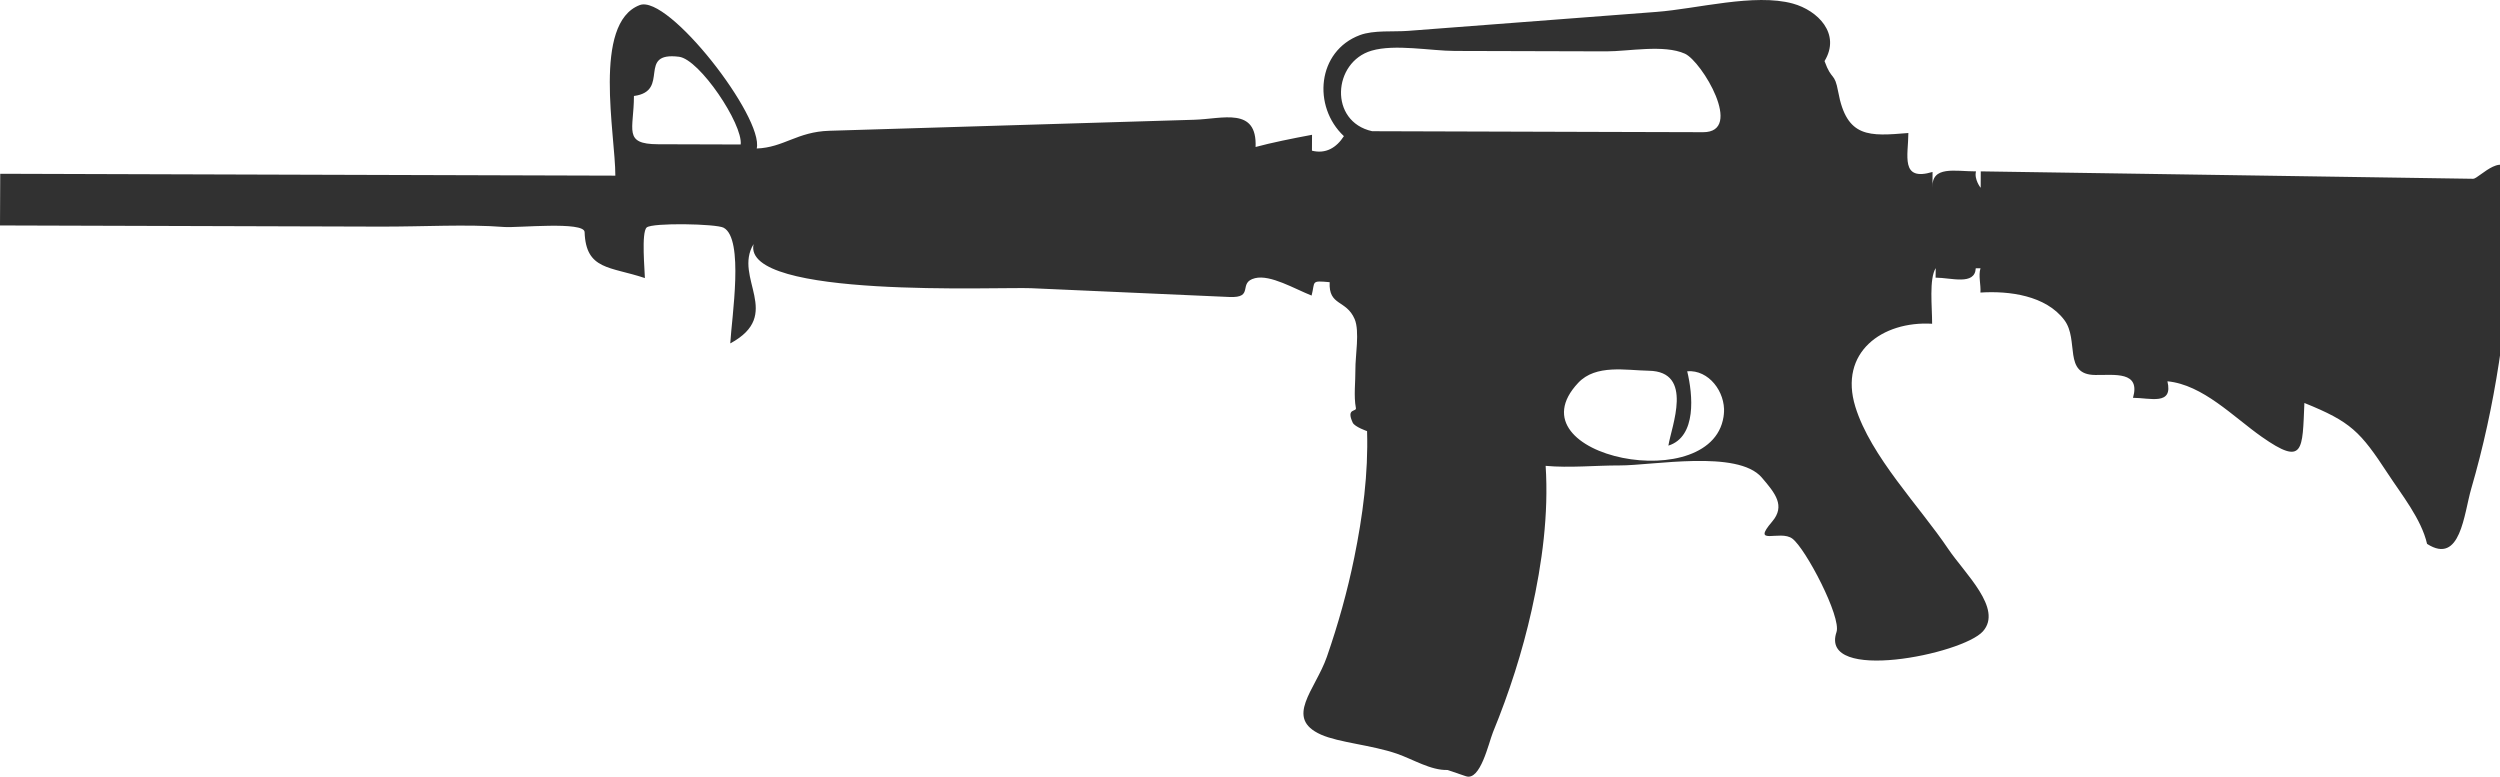
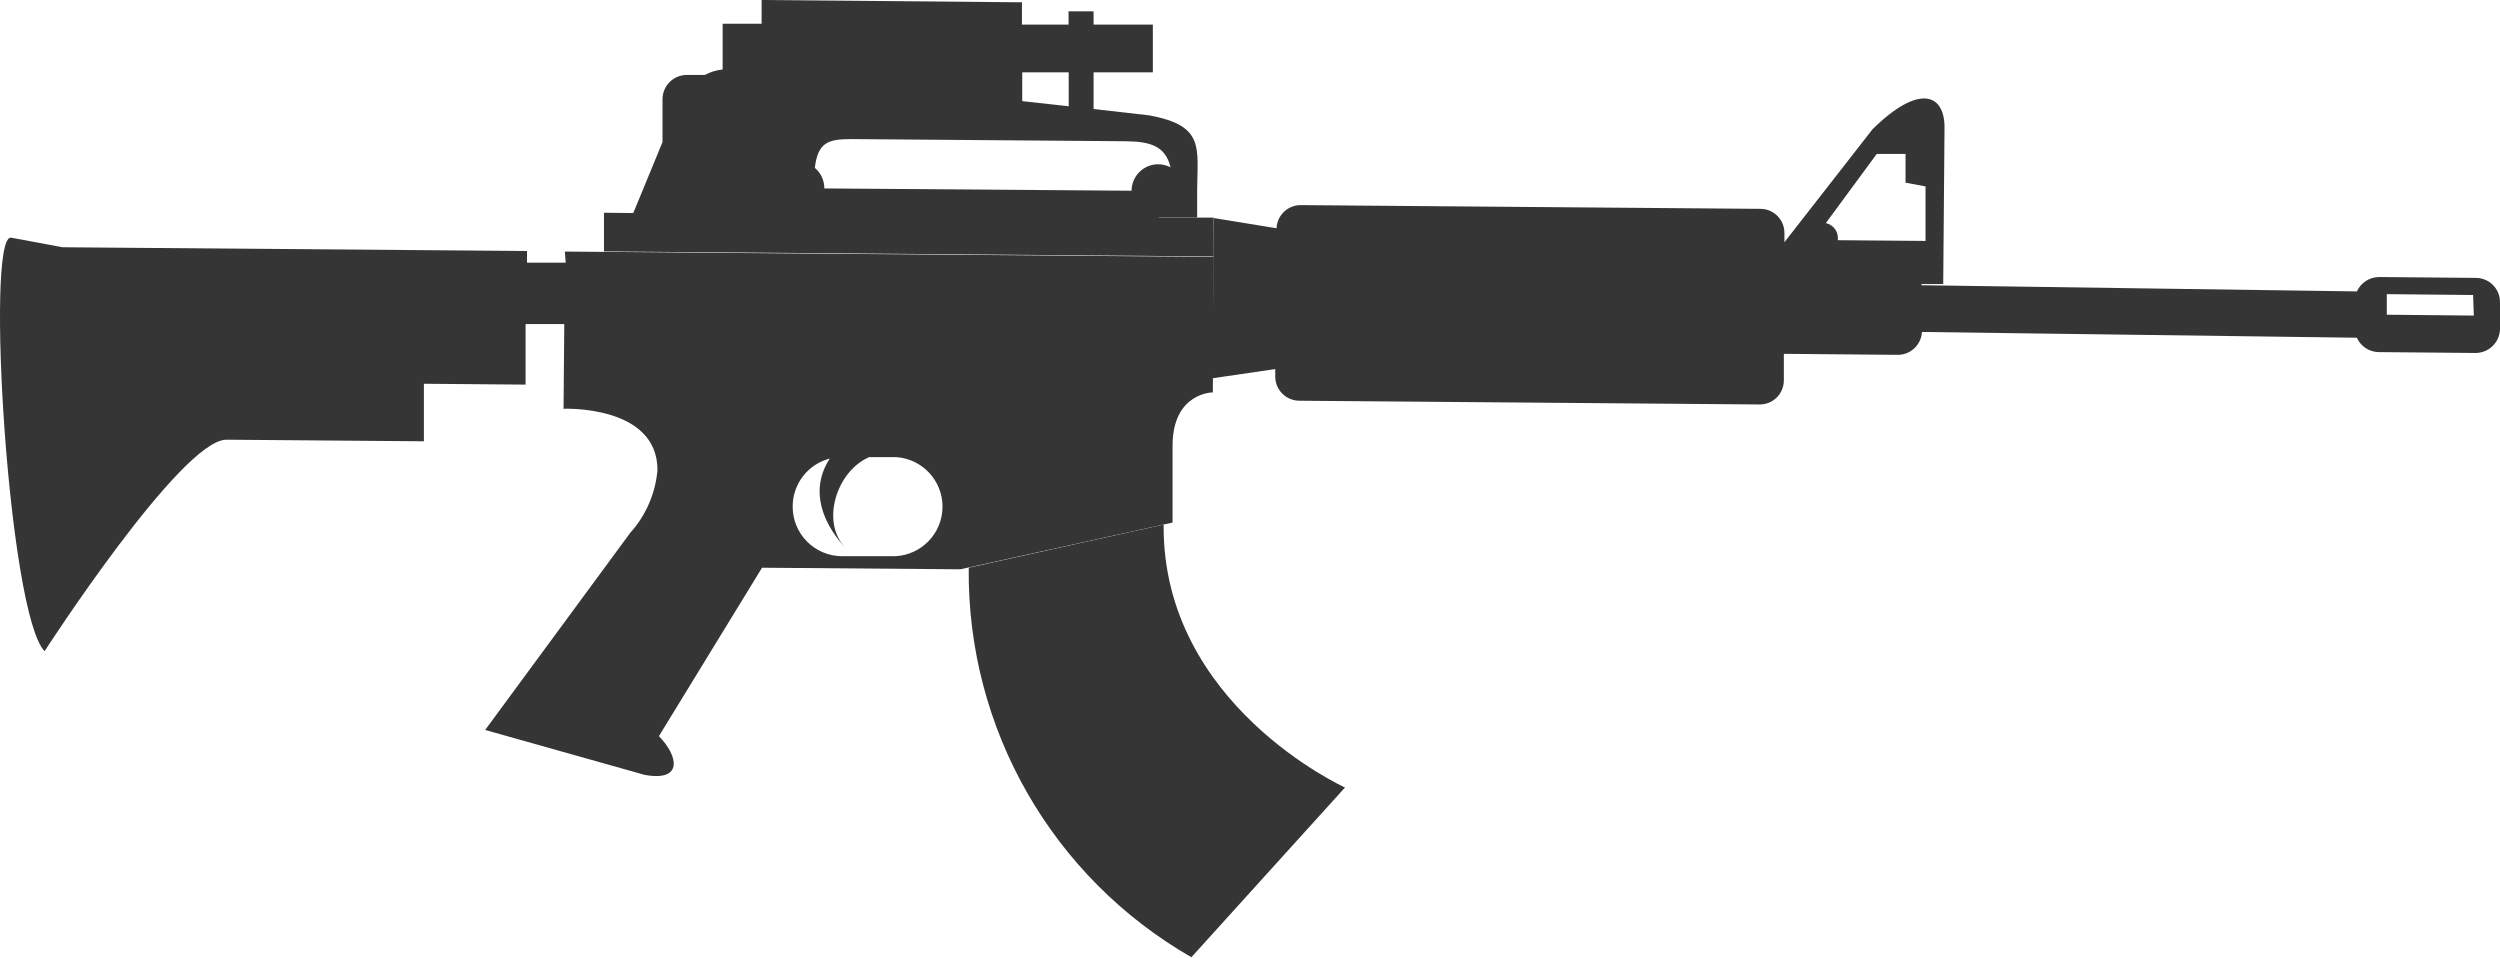
- <svg xmlns="http://www.w3.org/2000/svg" viewBox="0 0 132 41" style="fill: #313131">
-   <path d="m 104.58,9.91 c 0.003,0.027 -0.36,-0.453 -0.246,-0.861 -1.12,-10e-4 -2.345,-0.314 -2.299,0.854 0.002,-0.275 0.003,-0.549 0.003,-0.824 -1.717,0.514 -1.28,-0.875 -1.276,-2.056 -2.063,0.169 -3.258,0.279 -3.705,-2.175 -0.197,-1.072 -0.333,-0.547 -0.722,-1.622 0.875,-1.44 -0.355,-2.674 -1.672,-3.037 -2.017,-0.555 -5.052,0.276 -7.196,0.439 -4.375,0.335 -8.75,0.668 -13.125,1.002 -0.763,0.059 -1.812,-0.05 -2.541,0.224 -2.253,0.844 -2.516,3.766 -0.843,5.335 -0.393,0.609 -0.956,0.951 -1.687,0.767 0.004,-0.279 0.004,-0.56 0.004,-0.839 -1.047,0.195 -2.163,0.422 -2.98,0.644 0.085,-2.13 -1.73,-1.484 -3.232,-1.438 -3.301,0.099 -6.6,0.199 -9.9,0.298 -3.126,0.094 -6.254,0.188 -9.376,0.284 -1.704,0.052 -2.396,0.882 -3.832,0.936 0.384,-1.633 -4.659,-8.153 -6.179,-7.572 -2.505,0.958 -1.278,6.847 -1.286,9.005 C 21.937,9.239 10.719,9.213 0.012,9.175 0.01,10.085 0.007,10.994 0,11.904 c 6.577,0.022 13.117,0.043 20.054,0.061 2.34,0.007 4.555,-0.136 6.567,0.02 0.687,0.055 4.226,-0.315 4.246,0.268 0.068,2.015 1.343,1.811 3.183,2.429 0,-0.338 -0.2,-2.417 0.096,-2.672 0.304,-0.261 3.678,-0.195 4.062,0.014 1.089,0.586 0.427,4.721 0.35,6.108 2.828,-1.524 0.146,-3.461 1.23,-5.243 -0.617,2.893 12.996,2.254 14.652,2.328 3.491,0.154 6.983,0.308 10.471,0.464 1.353,0.061 0.414,-0.764 1.359,-0.995 0.812,-0.195 2.075,0.561 2.982,0.92 0.198,-0.754 -0.061,-0.798 0.954,-0.707 -0.061,1.271 0.873,0.911 1.319,1.948 0.276,0.641 0.029,1.976 0.04,2.667 0.007,0.633 -0.095,1.402 0.026,2.029 0.045,0.219 -0.532,-0.014 -0.167,0.775 0.103,0.22 0.762,0.448 0.757,0.445 0.071,2.234 -0.23,4.492 -0.675,6.674 -0.362,1.779 -0.852,3.529 -1.447,5.243 -0.613,1.756 -2.27,3.236 -0.305,4.11 0.948,0.42 2.647,0.542 3.995,1.003 0.873,0.303 1.8,0.89 2.682,0.862 0.326,0.11 0.646,0.221 0.972,0.331 0.763,0.26 1.195,-1.752 1.426,-2.325 0.856,-2.086 1.55,-4.241 2.042,-6.444 0.554,-2.475 0.903,-5.075 0.739,-7.62 1.254,0.116 2.632,-0.024 3.905,-0.022 1.746,0.005 6.239,-0.845 7.507,0.639 0.715,0.834 1.256,1.495 0.548,2.326 -1.131,1.322 0.427,0.415 1.067,0.9 0.705,0.53 2.597,4.146 2.33,4.934 -0.914,2.701 6.656,1.177 7.733,-0.041 1.06,-1.195 -0.956,-3.046 -1.833,-4.348 -1.505,-2.241 -4.098,-4.89 -4.904,-7.505 -0.888,-2.885 1.426,-4.54 4.053,-4.386 0.003,-0.901 -0.168,-2.362 0.19,-2.938 -0.002,0.168 -0.003,0.336 -0.007,0.504 0.823,0.002 2.074,0.424 2.121,-0.494 0.083,0 0.165,0 0.25,0 -0.122,0.376 0.029,0.879 -0.004,1.281 1.514,-0.098 3.454,0.15 4.431,1.451 0.798,1.062 -0.086,2.89 1.635,2.901 1.023,0.011 2.398,-0.213 1.99,1.206 0.909,10e-4 2.13,0.423 1.818,-0.873 1.873,0.182 3.469,1.87 4.979,2.931 2.24,1.574 2.145,0.701 2.253,-1.786 2.456,0.992 2.947,1.501 4.409,3.734 0.719,1.101 1.77,2.399 2.068,3.706 1.771,1.138 1.947,-1.595 2.333,-2.918 1.272,-4.359 1.922,-8.923 2.132,-13.457 0.041,-0.904 0.147,-1.89 0.025,-2.796 -0.272,-1.847 -1.748,-0.102 -2.053,-0.106 -8.667,-0.13 -17.333,-0.263 -26.002,-0.392 0.003,0.295 -0.001,0.58 -0.004,0.862 z M 33.472,5.068 c 1.951,-0.257 0.121,-2.353 2.38,-2.071 1.089,0.135 3.376,3.56 3.257,4.632 -1.454,-0.005 -2.913,-0.009 -4.365,-0.013 -1.865,-0.005 -1.274,-0.765 -1.272,-2.548 z m 38.978,1.86 c -2.292,-0.508 -2.082,-3.649 -0.034,-4.252 1.235,-0.363 3.133,0.011 4.404,0.014 2.667,0.007 5.333,0.015 7.997,0.022 1.164,0.002 3.044,-0.374 4.146,0.123 0.894,0.406 3.136,4.152 0.959,4.145 -1.755,-0.004 -3.513,-0.01 -5.269,-0.015 -4.07,-0.013 -8.137,-0.024 -12.203,-0.037 z m 18.575,14.873 c -0.333,4.526 -11.381,2.332 -7.695,-1.588 0.933,-0.993 2.524,-0.658 3.725,-0.638 2.406,0.038 1.188,2.958 1.036,3.954 1.504,-0.473 1.293,-2.694 0.993,-3.927 1.143,-0.089 2.021,1.095 1.941,2.199 -0.109,1.486 0.11,-1.587 0,0 z" />
+ <svg xmlns="http://www.w3.org/2000/svg" height="66.55" width="173.81" id="svg18" version="1.1" viewBox="0 0 173.81 66.55">
+   <defs id="defs4">
+     <style id="style2">.cls-1{fill:#353535;}</style>
+   </defs>
+   <g transform="matrix(-1,0,0,1,209.3903,-31.74)" data-name="Layer 8 copy" id="Layer_8_copy">
+     <g data-name="Layer 15" id="Layer_15">
+       <path style="fill:#353535" id="path8" d="m 128.49,68.21 13.55,3 a 30.82,30.82 0 0 1 -15.48,27.08 l -10.68,-11.8 c 0,0 12.72,-5.75 12.61,-18.28 z" class="cls-1" />
+       <path style="fill:#353535" id="path10" d="M 170.12,49.23 125,49.6 l 0.07,9.42 c 0,0 2.77,0 2.8,3.67 v 5.38 l 14.75,3.25 13.79,-0.11 7.17,11.71 c -1.34,1.36 -1.72,3.19 1,2.69 l 11.08,-3.12 -10.09,-13.71 a 7.47,7.47 0 0 1 -1.89,-4.36 c 0,-4.54 6.53,-4.26 6.53,-4.26 l -0.05,-5.89 h 2.69 v 4.21 l 7.07,-0.06 v 4 l 13.73,-0.11 c 3.14,0 12.64,14.7 12.64,14.7 2.5,-2.54 4.13,-28.76 2.35,-28.75 l -3.6,0.67 -32.29,0.26 V 50 h -2.69 z m -15.84,17.71 a 3.44,3.44 0 0 1 -3.42,3.47 h -3.7 a 3.45,3.45 0 0 1 -0.06,-6.89 h 1.86 c 2.31,1 3.36,4.55 1.67,6.27 0,0 3.14,-3 1.07,-6.17 v 0 a 3.44,3.44 0 0 1 2.58,3.32 z" class="cls-1" />
+       <path style="fill:#353535" id="path12" d="m 128.86,46.87 h -3.85 v 2.7 L 167.4,49.22 V 46.53 L 154,46.67 v 0 l 5,-0.05 v 0 h 6.39 l -2.06,-5 v -3 a 1.69,1.69 0 0 0 -1.7,-1.67 h -1.24 a 3.38,3.38 0 0 0 -1.24,-0.38 v -3.18 h -2.71 v -1.65 l -18.1,0.16 v 1.55 h -3.24 v -0.92 h -1.74 v 0.92 h -4.12 v 3.32 h 4.12 v 2.55 l -3.87,0.44 c -3.87,0.72 -3.35,2.22 -3.33,5.24 v 1.85 h 2.63 z m 2.24,-5.31 19.1,-0.15 c 1.65,0 2.33,0.25 2.54,2 a 1.84,1.84 0 0 0 -0.66,1.43 L 130.72,45 a 1.85,1.85 0 0 0 -1.87,-1.84 2,2 0 0 0 -0.84,0.21 c 0.35,-1.44 1.34,-1.79 3.09,-1.81 z m 7.22,-4.79 v 2 l -3.23,0.36 v -2.36 z m 18.1,-0.15 h 0.19 z m -2.48,10.05 -25,0.2 v 0 z" class="cls-1" />
+       <path style="fill:#353535" id="path14" d="m 35.58,52.76 v 1.84 a 1.7,1.7 0 0 0 1.7,1.68 L 44,56.22 a 1.68,1.68 0 0 0 1.53,-1 l 30.24,-0.4 a 1.68,1.68 0 0 0 1.69,1.59 l 7.91,-0.07 v 1.85 a 1.67,1.67 0 0 0 1.69,1.67 l 32,-0.26 a 1.68,1.68 0 0 0 1.67,-1.69 V 57.4 l 4.37,0.64 -0.1,-11.14 -4.36,0.71 A 1.68,1.68 0 0 0 119,46 l -32,0.26 a 1.67,1.67 0 0 0 -1.67,1.69 v 1.85 0 -1.22 L 79.2,40.72 c -3.24,-3.19 -5.06,-2.48 -5,0 l 0.09,10.77 h 1.51 v 0.08 L 45.53,52 A 1.71,1.71 0 0 0 44,51 l -6.74,0.06 a 1.68,1.68 0 0 0 -1.68,1.7 z m 46.87,-5.51 a 1.07,1.07 0 0 0 -0.83,1.19 l -6.1,0.05 V 44.7 l 1.39,-0.26 v -2 h 2 z m -45,5 6,-0.06 v 1.43 l -6.05,0.06 z" class="cls-1" />
+     </g>
+   </g>
</svg>
